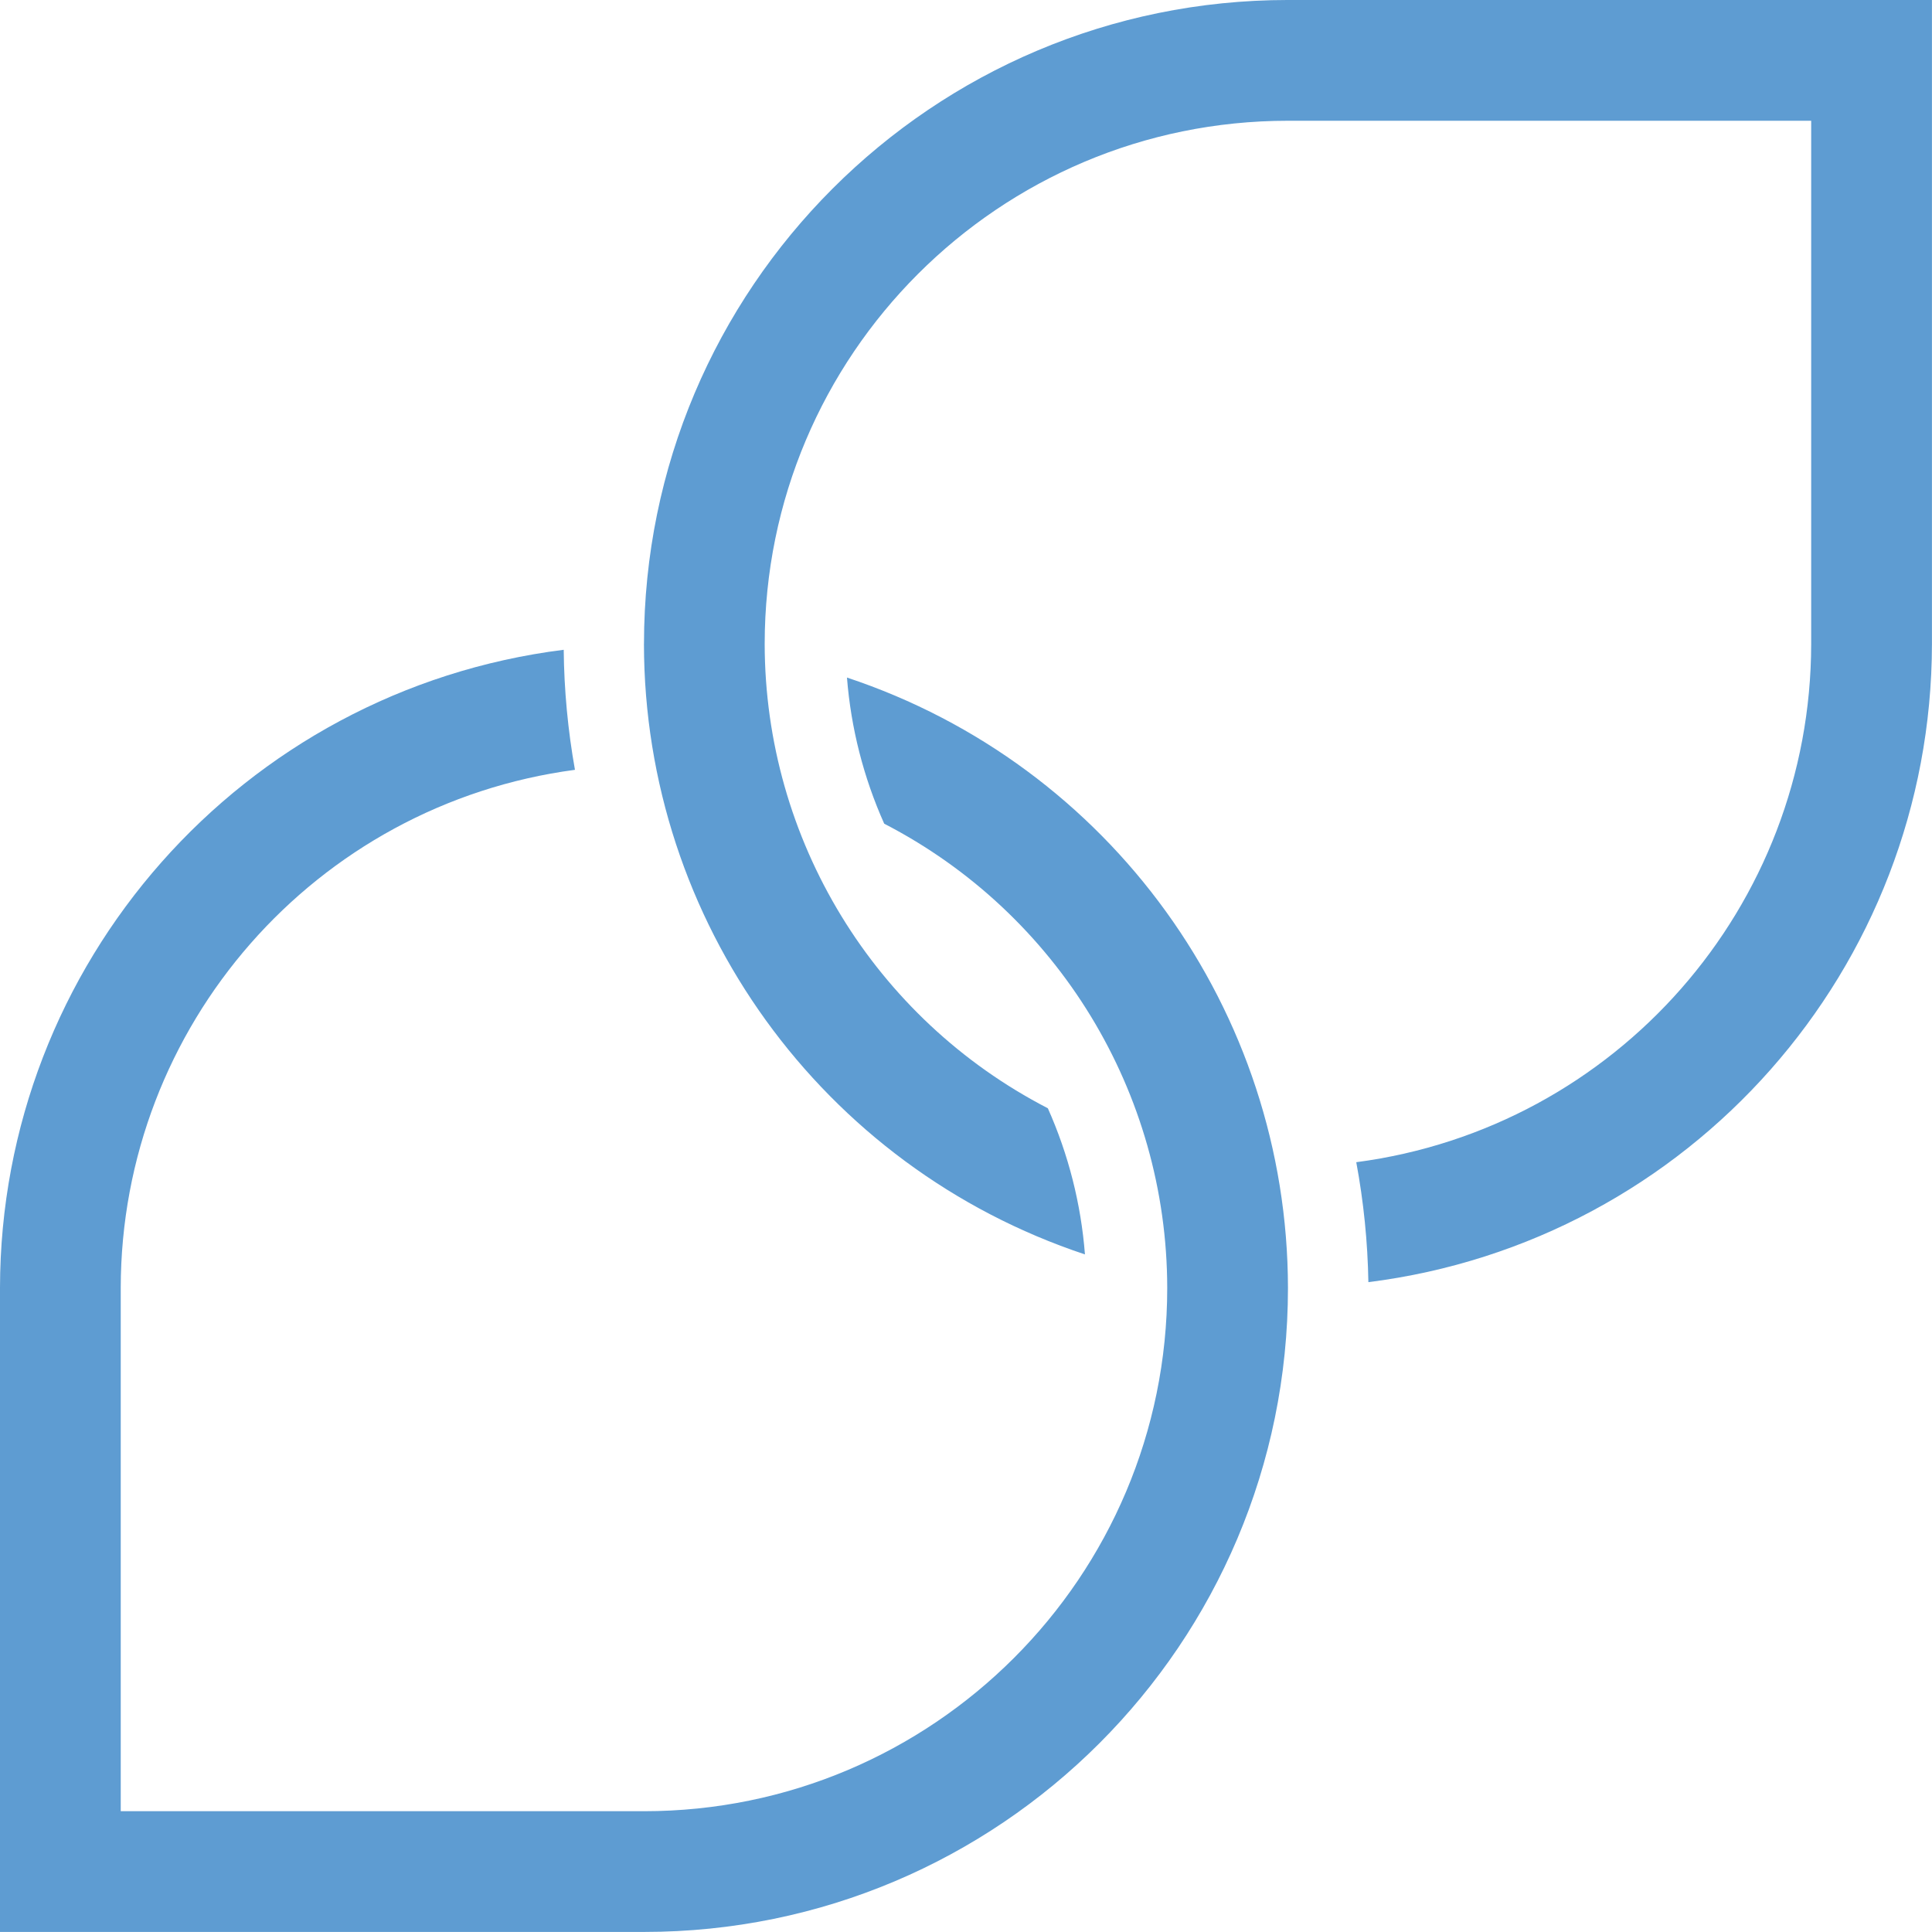
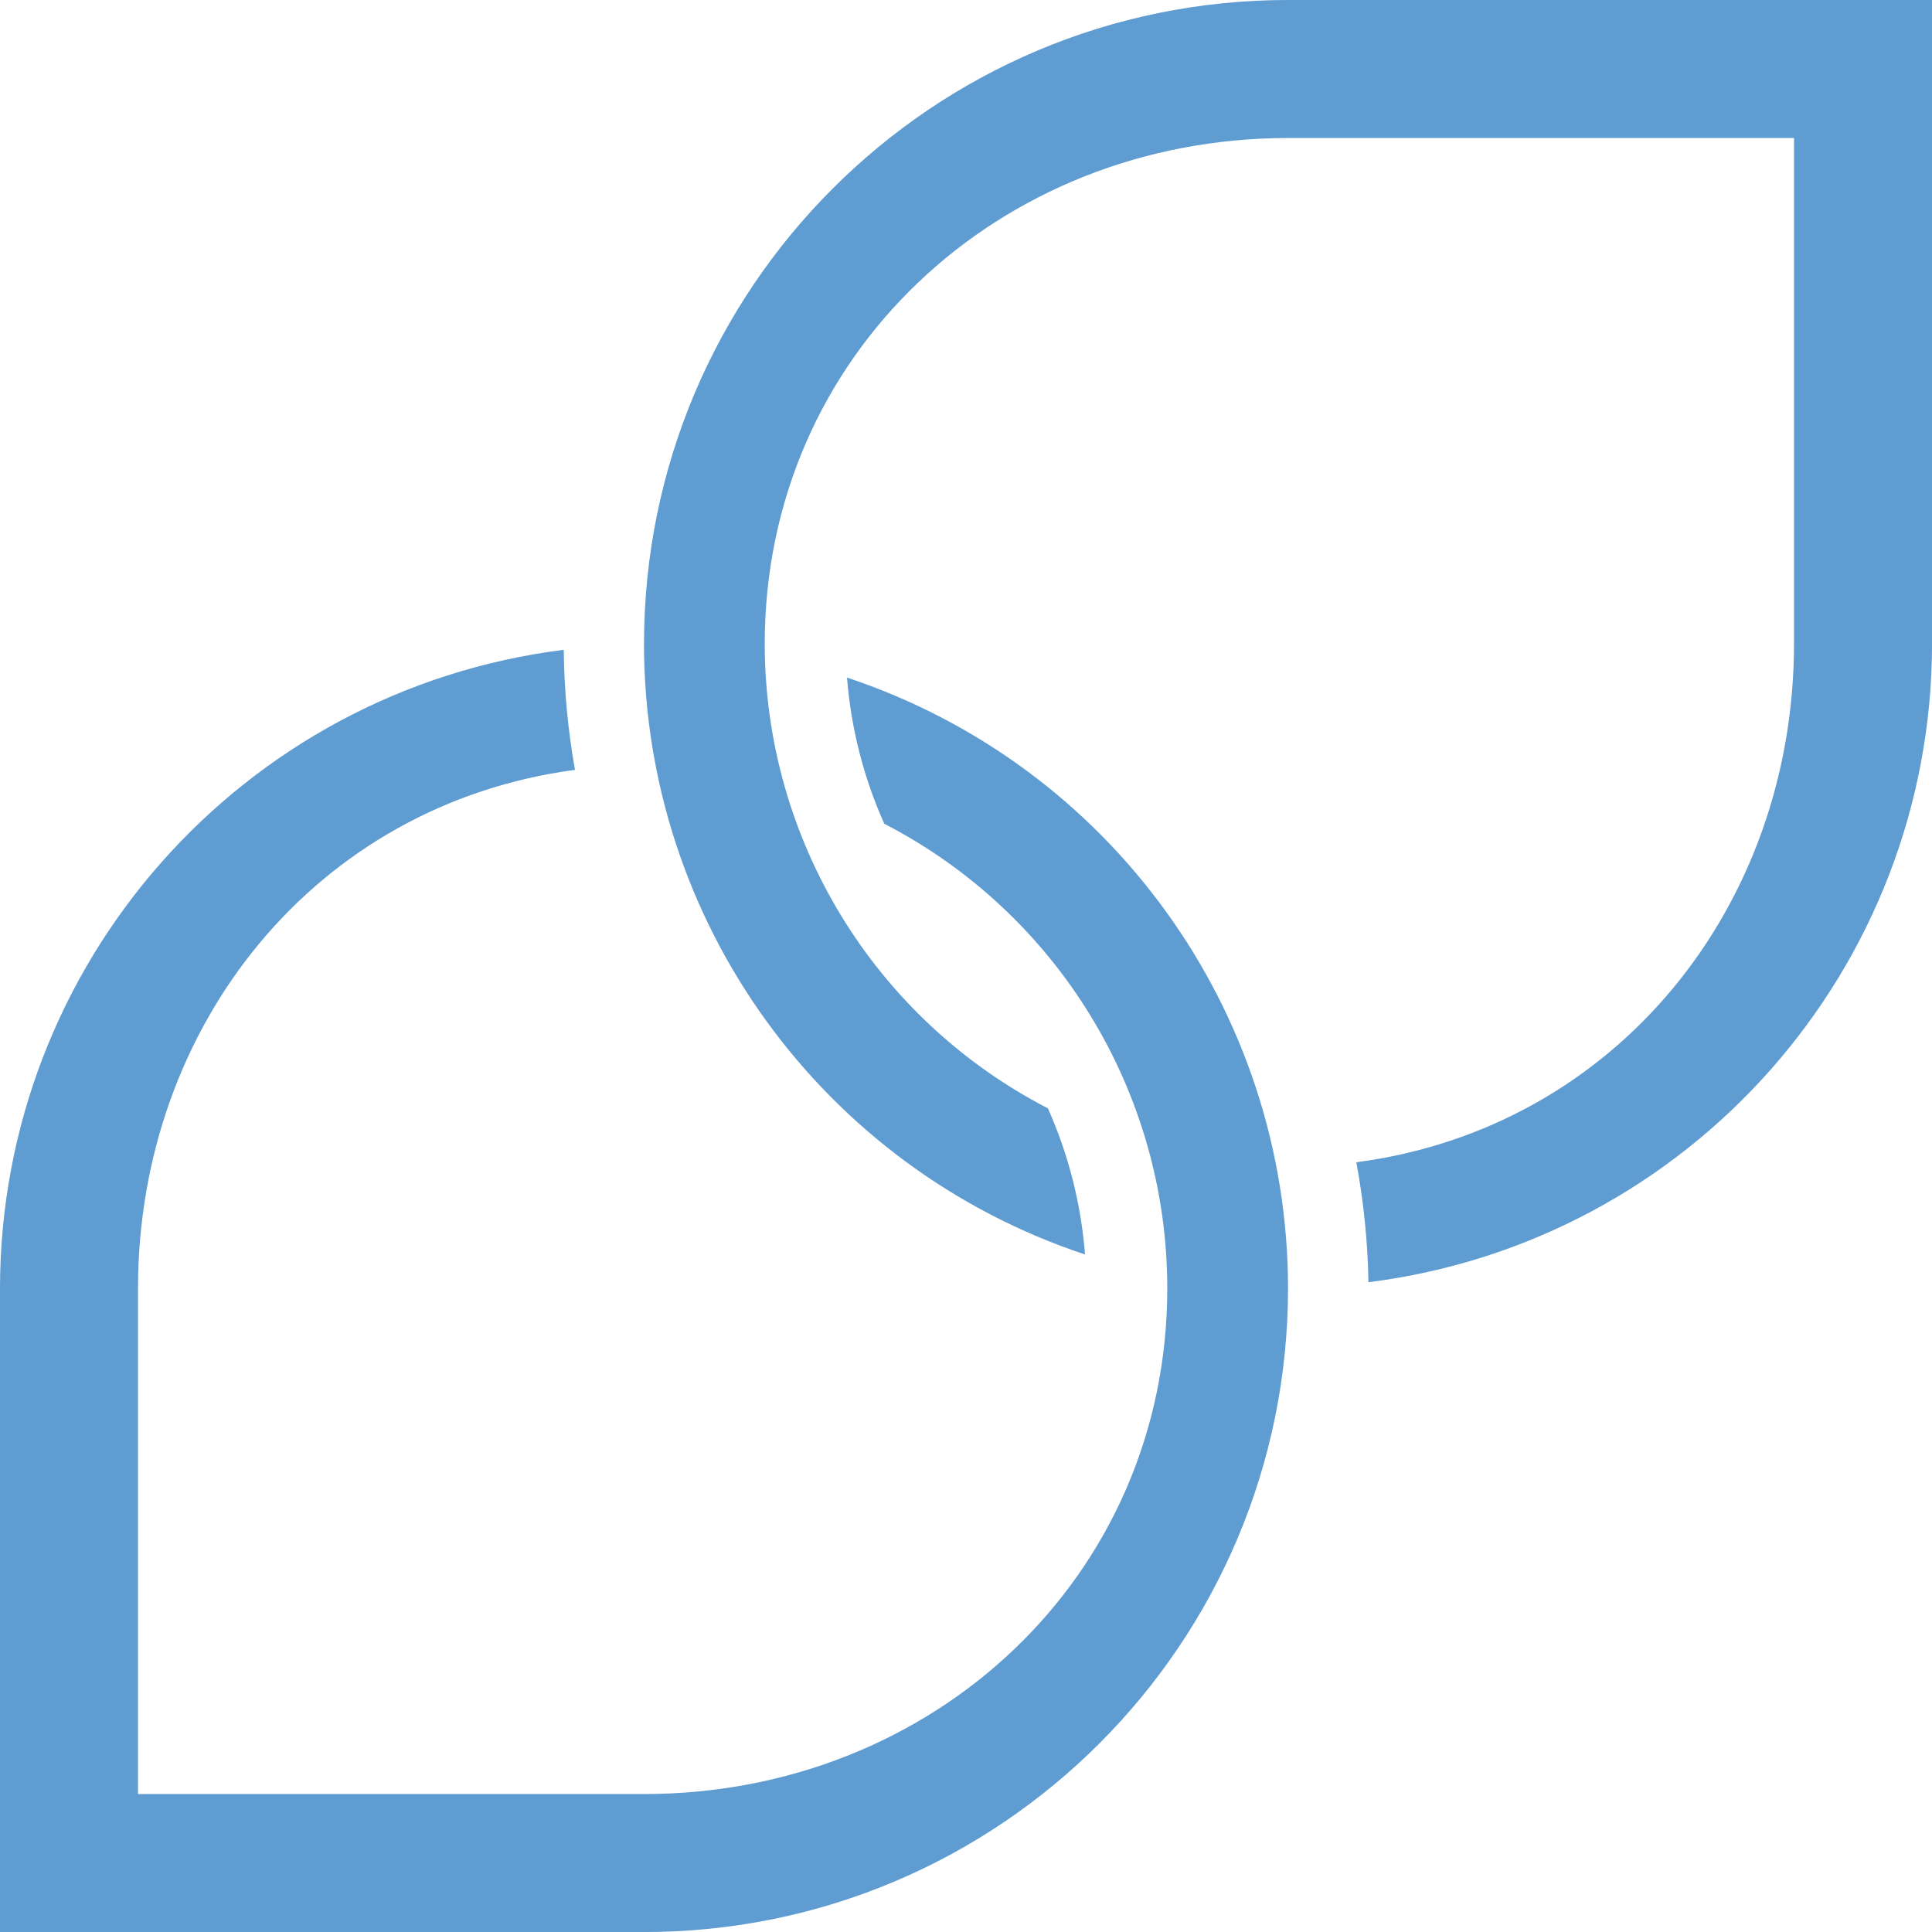
- <svg xmlns="http://www.w3.org/2000/svg" width="48" viewBox="0 0 13.547 13.547" height="48" id="svg2" version="1.1">
+ <svg xmlns="http://www.w3.org/2000/svg" width="14" viewBox="0 0 3.951 3.951" height="14" id="svg2" version="1.1">
  <defs id="defs30" />
-   <g id="layer1" transform="matrix(0.2108001,0,0,0.2108001,0.01863185,0.01859078)">
-     <g id="g4298" transform="matrix(0,-1,-1,0,64.08653,64.08653)" style="fill:#5e9cd2;fill-opacity:1">
-       <path id="path4245" d="m 42.754,42.754 c 11.831,0 21.421,-9.591 21.421,-21.421 l 0,-21.421 -21.421,0 C 31.967,-0.075 22.873,7.956 21.526,18.658 c 1.339,0.023 2.674,0.158 3.99,0.403 1.139,-8.652 8.51,-15.123 17.237,-15.132 l 17.405,0 0,17.405 c 0,9.612 -7.792,17.405 -17.405,17.405 -6.503,-0.008 -12.46,-3.641 -15.443,-9.419 -1.538,-0.686 -3.182,-1.104 -4.861,-1.234 2.906,8.75 11.085,14.659 20.304,14.669 z" style="opacity:1;fill:#5e9cd2;fill-opacity:1;fill-rule:nonzero;stroke:none;stroke-width:0.5;stroke-linejoin:round;stroke-miterlimit:4;stroke-dasharray:none;stroke-opacity:1" />
-       <path id="path4229" d="m 21.333,64.175 c 10.788,-0.013 19.883,-8.047 21.228,-18.751 -1.339,-0.013 -2.675,-0.139 -3.993,-0.374 -1.15,8.642 -8.517,15.1 -17.235,15.109 l -17.405,0 0,-17.405 c -6e-7,-9.612 7.792,-17.405 17.405,-17.405 6.502,0.007 12.458,3.637 15.443,9.414 1.538,0.688 3.182,1.107 4.861,1.239 C 38.731,27.252 30.552,21.343 21.333,21.333 9.502,21.333 -0.088,30.923 -0.088,42.754 l 0,21.421 z" style="opacity:1;fill:#5e9cd2;fill-opacity:1;fill-rule:nonzero;stroke:none;stroke-width:0.5;stroke-linejoin:round;stroke-miterlimit:4;stroke-dasharray:none;stroke-opacity:1" />
+   <g id="layer1" transform="matrix(0.2108001,0,0,0.2108001,0.01863185,-9.576965)">
+     <g id="g4298" transform="matrix(0,-0.2916667,-0.2916667,0,18.6293,64.14914)" style="fill:#5e9cd2;fill-opacity:1">
+       <path id="path4245" d="m 42.754,42.754 c 11.831,0 21.421,-9.591 21.421,-21.421 l 0,-21.421 -21.421,0 C 31.967,-0.075 22.873,7.956 21.526,18.658 c 1.339,0.023 2.674,0.158 3.99,0.403 1.139,-8.652 8.51,-14.549 17.237,-14.558 l 16.831,0 0,16.831 c 0,9.612 -7.219,17.405 -16.831,17.405 -6.503,-0.008 -12.46,-3.641 -15.443,-9.419 -1.538,-0.686 -3.182,-1.104 -4.861,-1.234 2.906,8.75 11.085,14.659 20.304,14.669 z" style="opacity:1;fill:#5e9cd2;fill-opacity:1;fill-rule:nonzero;stroke:none;stroke-width:0.5;stroke-linejoin:round;stroke-miterlimit:4;stroke-dasharray:none;stroke-opacity:1" />
+       <path id="path4229" d="m 21.333,64.175 c 10.788,-0.013 19.883,-8.047 21.228,-18.751 -1.339,-0.013 -2.675,-0.139 -3.993,-0.374 -1.15,8.642 -8.517,14.526 -17.235,14.535 l -16.831,0 0,-16.831 c 0,-9.612 7.219,-17.405 16.831,-17.405 6.502,0.007 12.458,3.637 15.443,9.414 1.538,0.688 3.182,1.107 4.861,1.239 C 38.731,27.252 30.552,21.343 21.333,21.333 9.502,21.333 -0.088,30.923 -0.088,42.754 l 0,21.421 z" style="opacity:1;fill:#5e9cd2;fill-opacity:1;fill-rule:nonzero;stroke:none;stroke-width:0.5;stroke-linejoin:round;stroke-miterlimit:4;stroke-dasharray:none;stroke-opacity:1" />
    </g>
  </g>
</svg>
